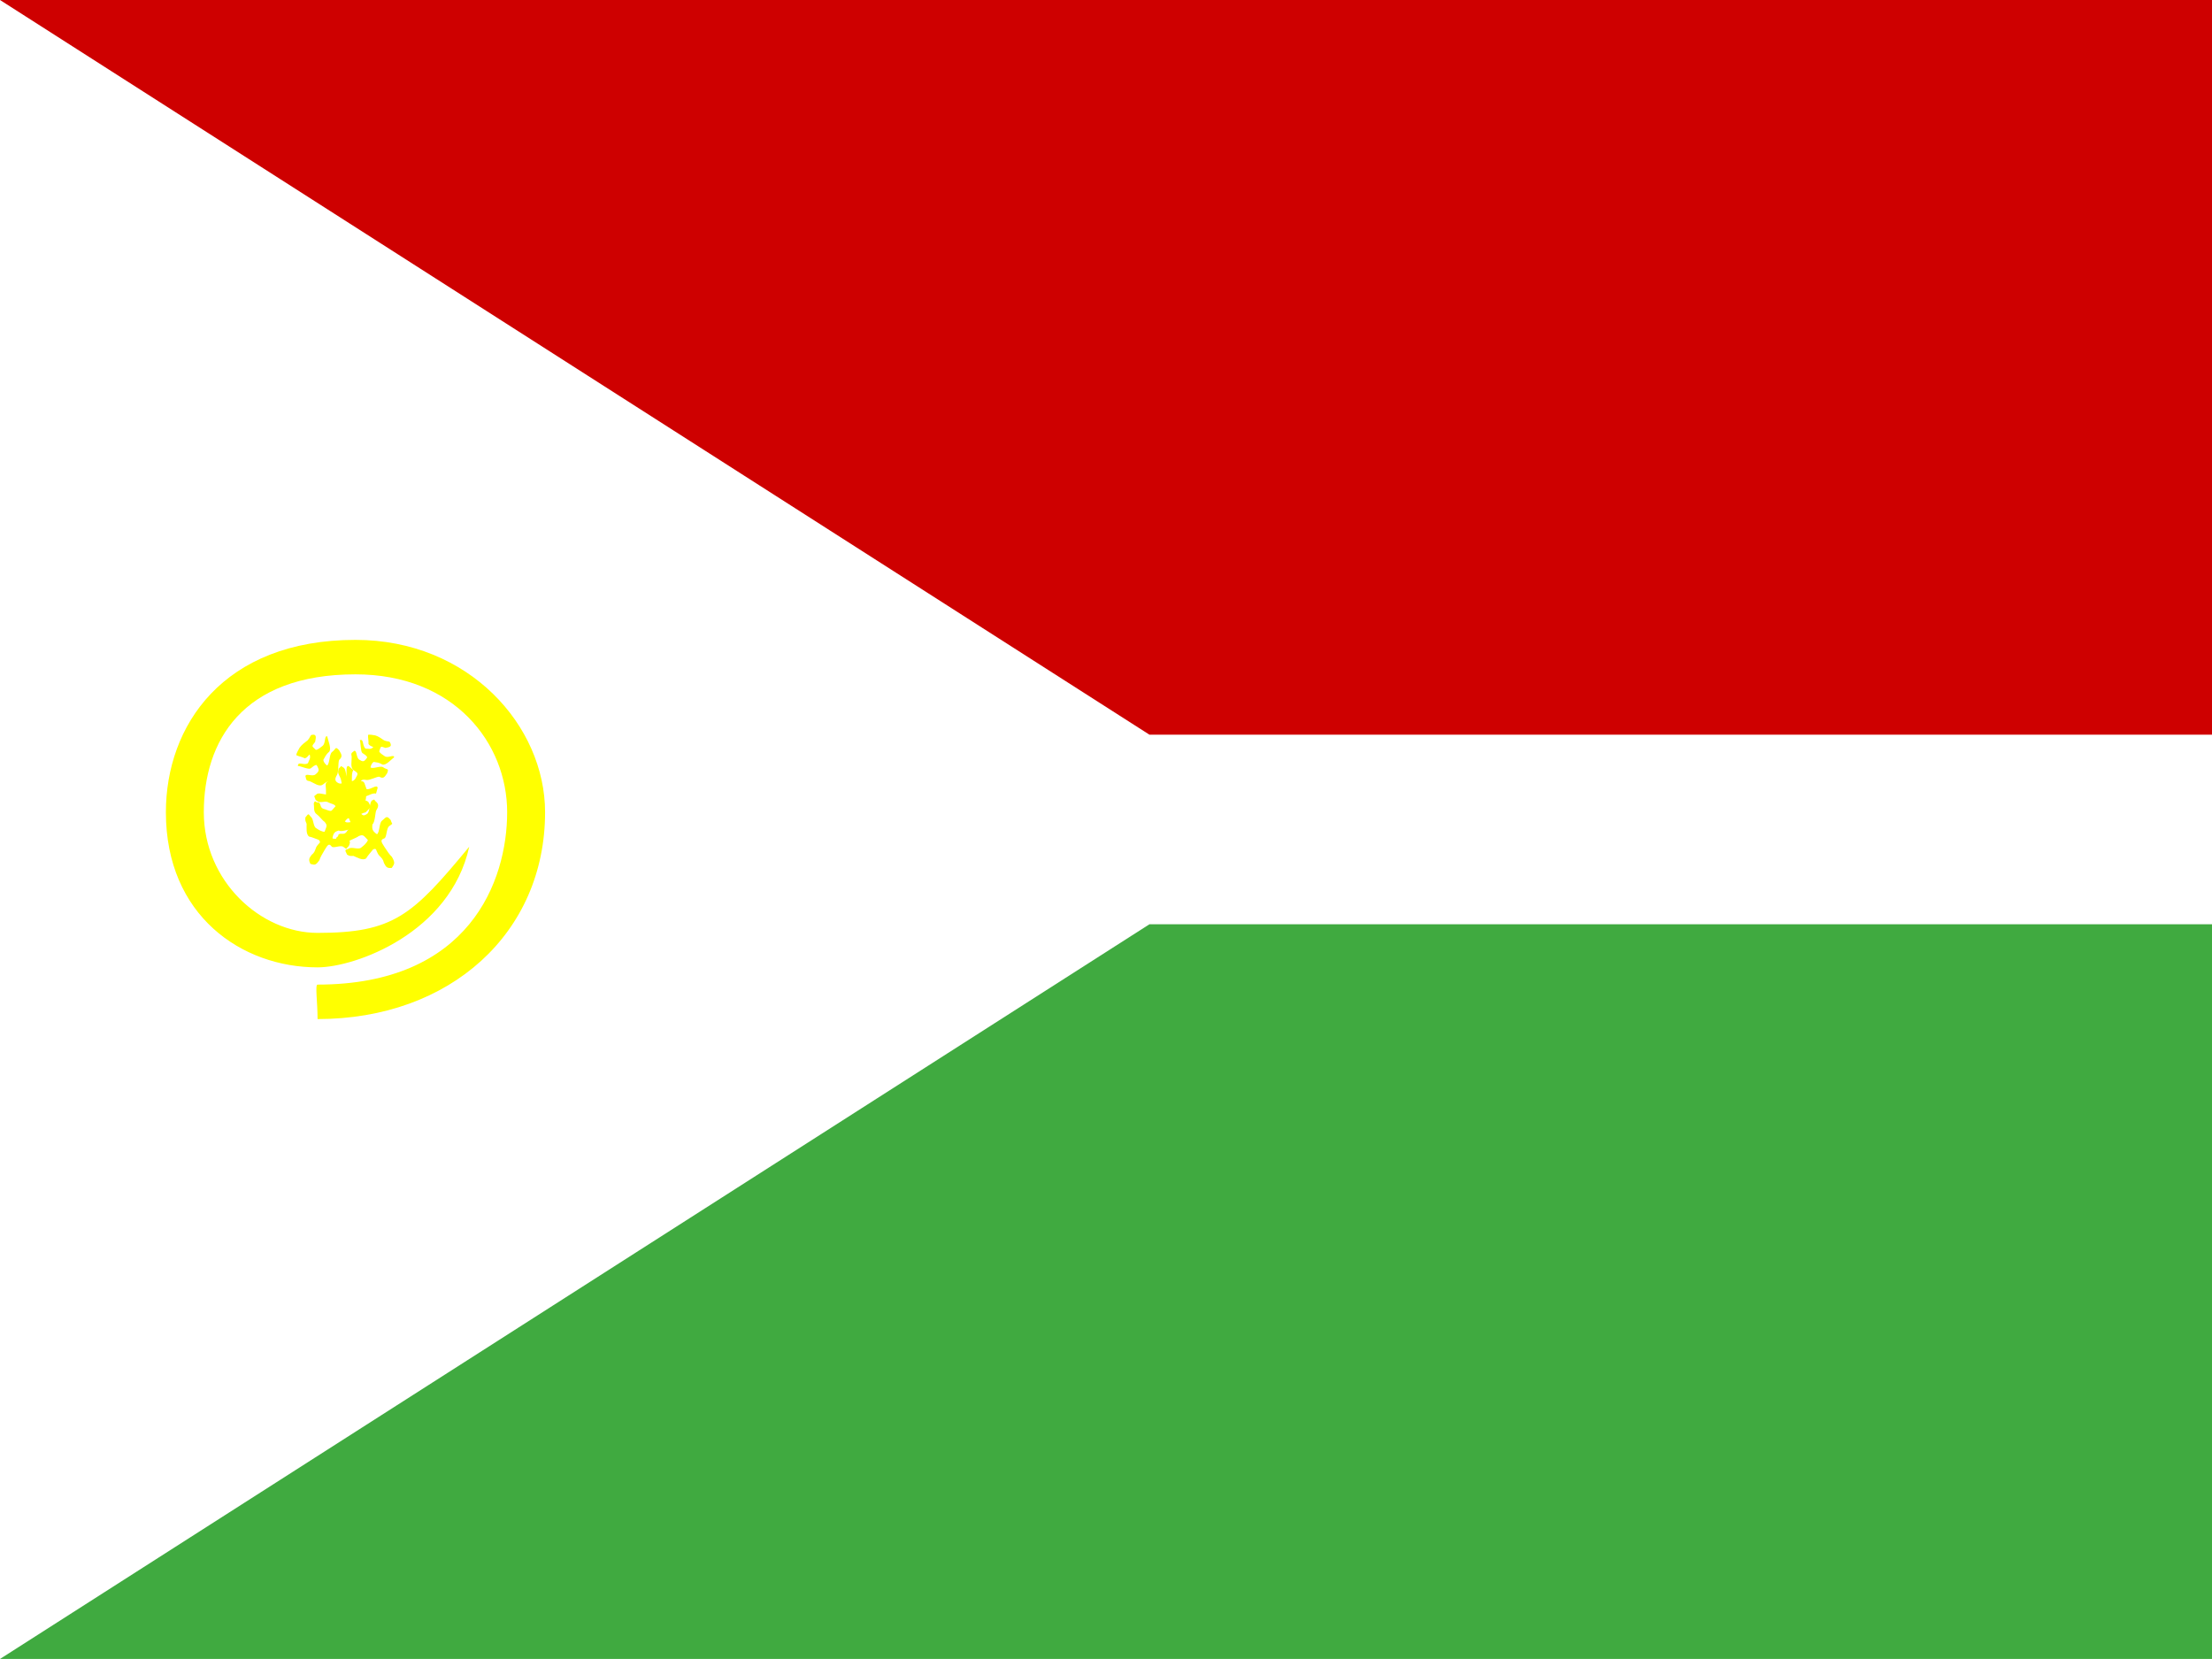
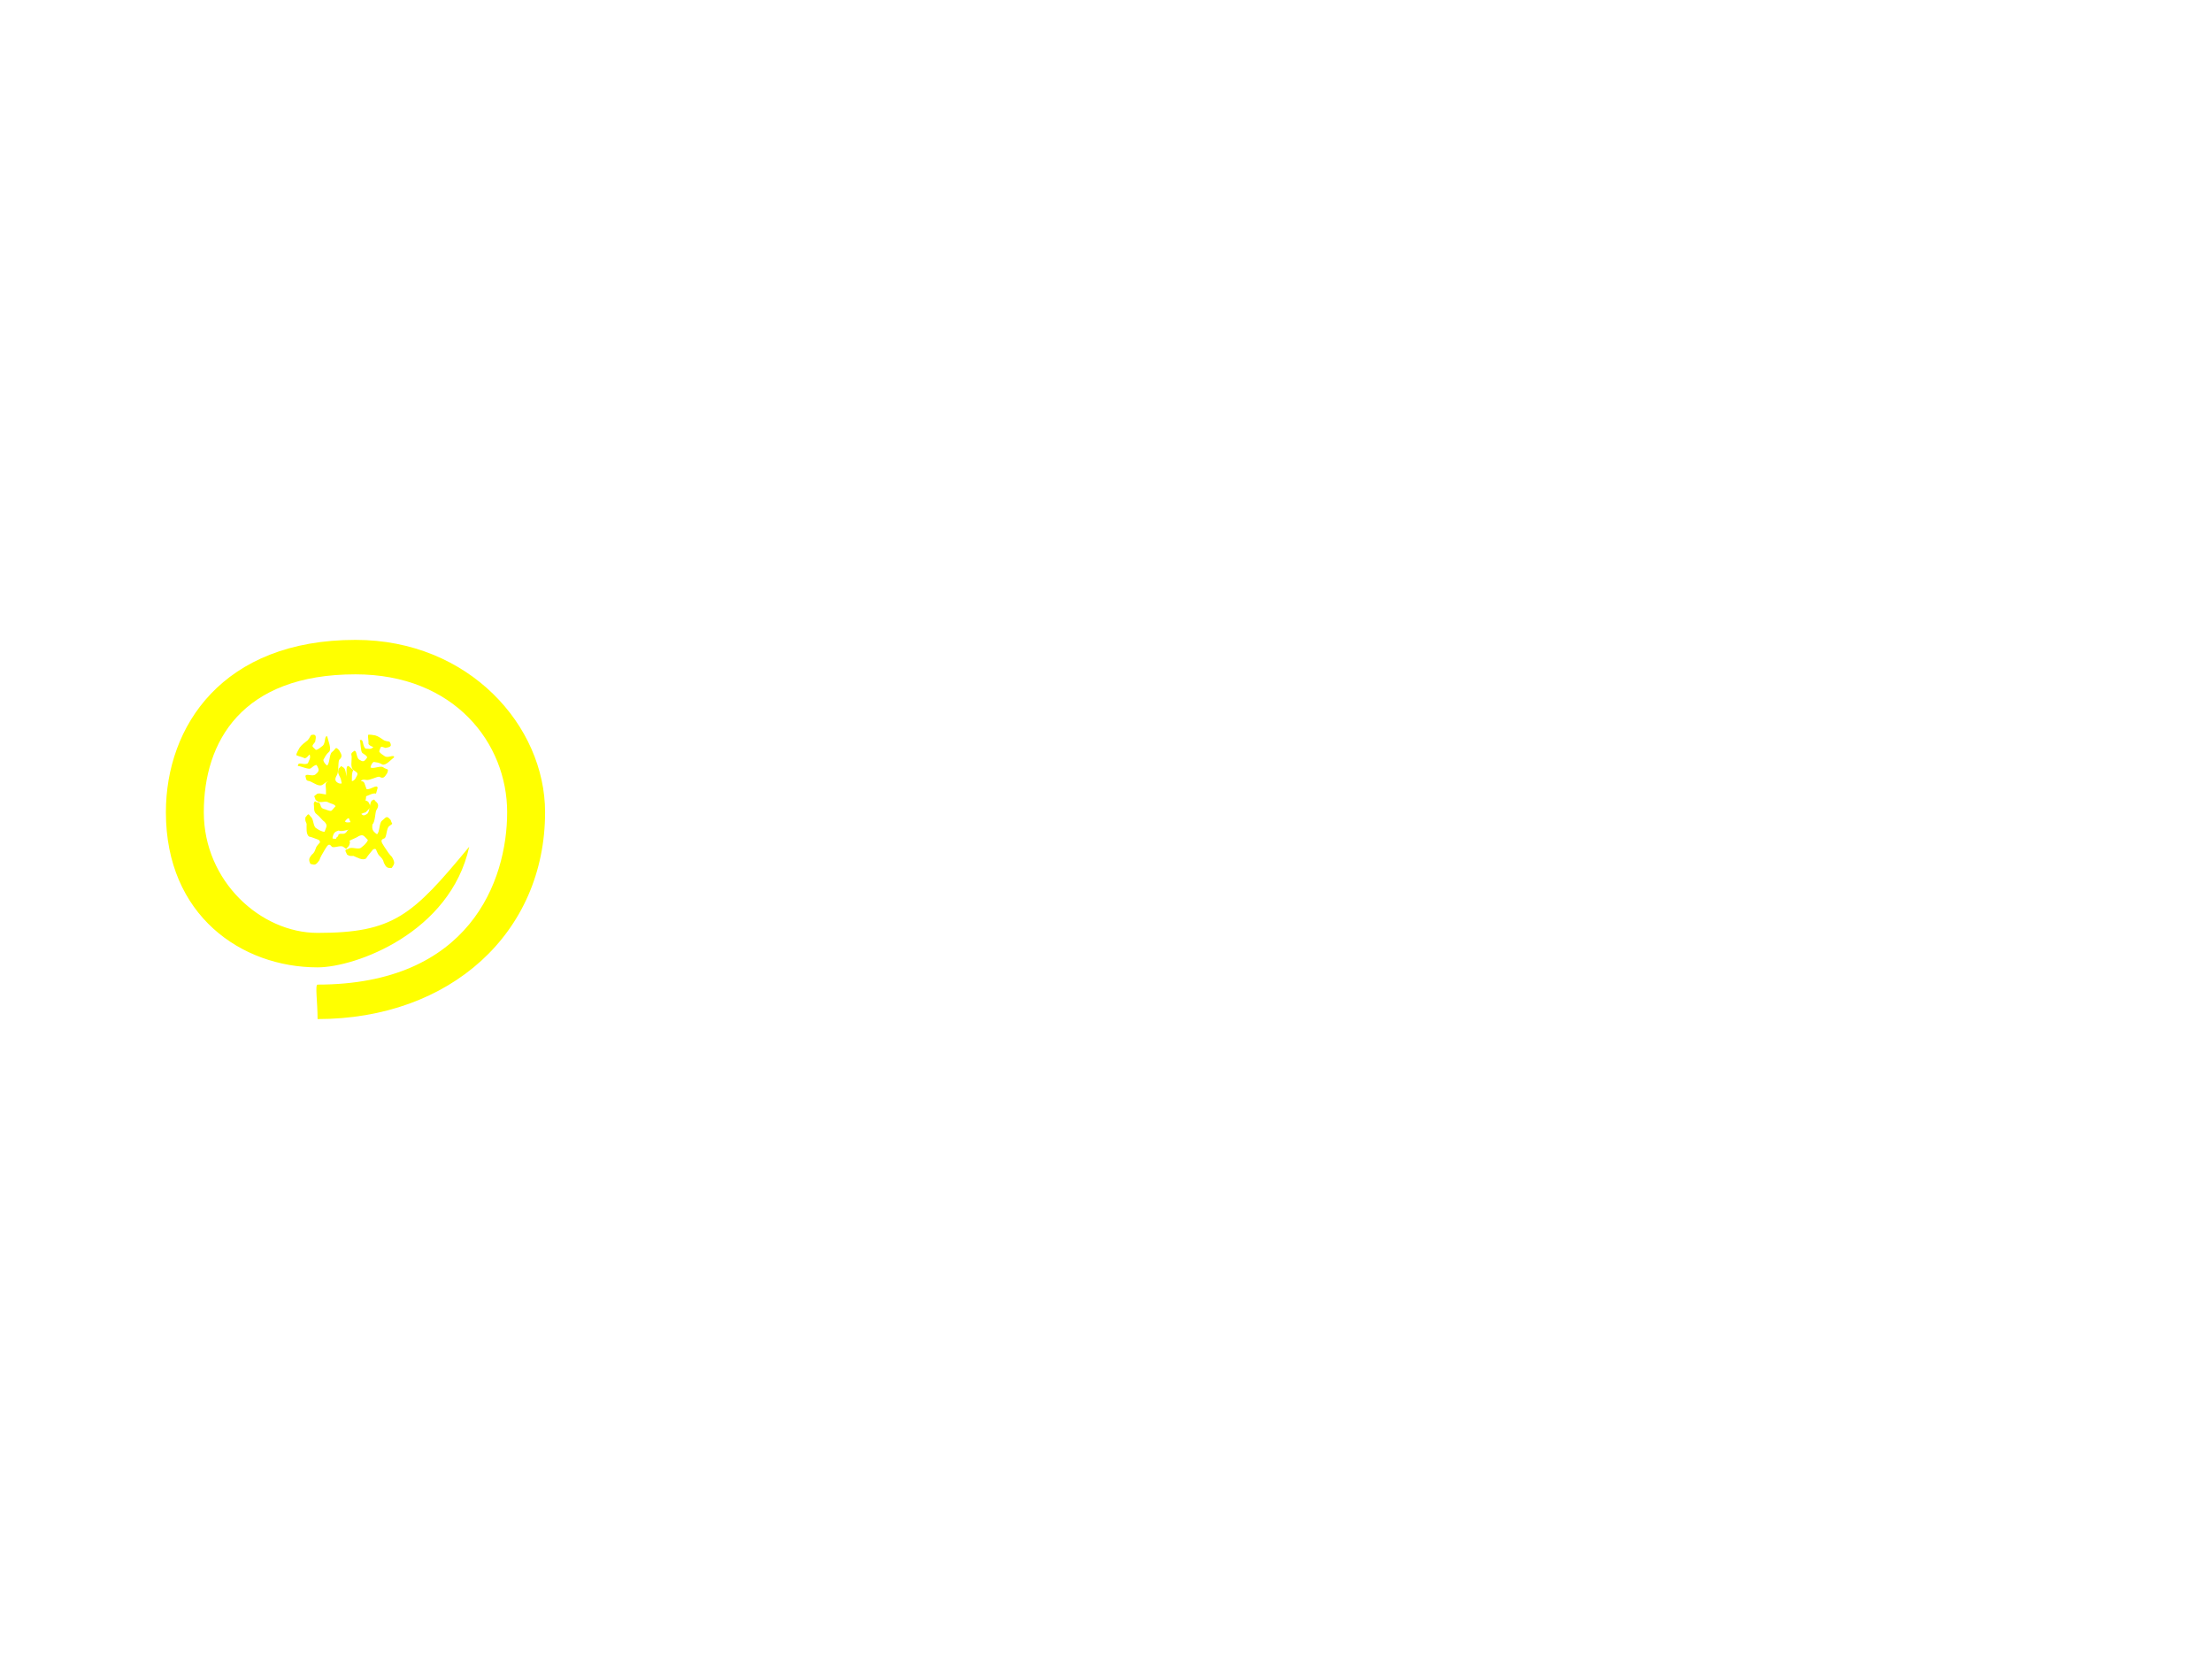
<svg xmlns="http://www.w3.org/2000/svg" id="svg548" height="480" width="640" version="1.1">
  <defs id="defs550">
    <clipPath id="clipPath3976" clipPathUnits="userSpaceOnUse">
      <rect id="rect3978" fill-opacity="0.67" height="512" width="682.67" y="-0" x="0" />
    </clipPath>
  </defs>
  <g id="flag" clip-path="url(#clipPath3976)" transform="matrix(.9375 0 0 .9375 0 .00001518)">
    <g id="g579" fill-rule="evenodd" transform="matrix(1.0321 0 0 1.0321 0 -.000016001)">
-       <path id="path562" d="m0 496.06l343.7-219.68h400.39v219.68h-744.09z" fill="#40aa40" />
-       <path id="path566" d="m0 0 343.7 219.68h400.39v-219.68h-744.09z" stroke-width="1pt" fill="#ce0000" />
      <path id="path574" d="m392.5-118.94c13.385-4.211 18.52-3.257 20-22.5-2.636-7.909-2.5-20.974-2.5-32.5 0.183-15.174 0.576-21.434 15-17.501 8.846 1.923 22.88-17.5 35-17.5 18.565-0.223 9.805 2.988 15-10-2.244-17.958-8.364-12.5-25-12.5-11.666 0-25.833 20-37.5 20-7.722-15.085-3.189-19.501 5-27.5 10.929 0 27.928-18.964 35-22.5 11.096-3.589 20.523-7.342 15-20-1.243-10.364 0.853-3.859-7.5-7.5-11.666 0-25.833 20-37.5 20-15.611-0.578-15.65-3.812-17.5-17.5 5.658-7.92 13.253-9.491 27.5-10 15.081 0 23.424-19.691 32.5-25 2.721-11.734 10.763-19.38-2.5-25-8.813-4.935-12.053-4.315-25 0-16.688 0-23.238 19.408-35 12.5 1.379-15.166 6.596-14.81 22.5-15 8.82-1.917 23.145-23.49 30-27.5 8.728-7.84 10.685 3.869 2.5-20-9.356-7.312-17.481 16.63-30 20-9.502 6.449-19.905 7.966-27.5 0-8.759-11.47-1.954-16.132 10-20 10.357-3.618 24.543-23.521 32.5-27.5 14.718-1.32 16.94-4.867 17.5-20-3.243-15.835-6.42-6.925-22.5-7.5-11.666 0-25.833 20-37.5 20-2.14-5.351-3.894-12.307 0-17.5 9.123-3.041 15.922-6.997 30-7.5 12.737-1.919 17.747-25.492 22.5-35-7.187-6.229-15.829 12.5-30 12.5-8.979 0-19.693 0.684-25-2.5-3.999-15.395-6.296-13.323 12.5-17.5 7.043-6.007 21.24-13.307 2.5-20-3.005-1.093-10.727 3.888-20 5-12.232 0-24.163-0.209-35 2.5-7.242 2.69-18.163 6.097-22.5 10 5.214 7.667 11.31 11.074 17.5 20 8.53 3.121 16.791-1.027 20 0-4.141 10.354-11.153 9.826-20 15-15.363 0-22.929-20.938-32.5-10 7.026 3.639 21.295 23.824 30 25 8.203 0 17.952-0.911 22.5 2.5-0.776 15.713-4.761 16.936-20 17.5-13.105 0-22.666-17.487-30-12.5-5.384 10.768-5.754 10.594 2.5 17.5 8.673 10.146 14.556 27.5 30 27.5 18.754 0.224 19.771-1.492 20 17.5-1.981 10.346-6.942 11.233-17.5 12.5-12.436 0-23.825-18.004-35-20-17.527 0.877-9.871-2.821-15 10 3.894 10.974 8.211 12.142 20 17.5 8.356 2.786 21.644 20.286 30 17.5 16.184-1.05 15.777-2.331 10 15-10.527 5.966-13.397 10.634-27.5 7.5-14.538-0.519-22.176-21.564-35-15-11.231 6.912-13.609 8.487-2.5 20 10.507 9.757 18.542 29.535 35 30 13.597-1.869 19.868-5.498 27.5-2.5-1.586 3.967-2.471 14.129-5 17.5-7.162 4.325-17.971 4.418-27.5 7.5-12.844 1.736-13.641-7.5-25-7.5-7.52 7.171-15.439-2.661-12.5 10 8.384 7.277 13.155 20 27.5 20 11.667 0 25.834 5 37.5 5 16.197 3.6 13.635 7.038 17.5 22.5-7.792 4.314-20.341 5-32.5 5-11.666 0-23.333-17.5-35-17.5-11.363-1.623-12.867-7.279-15 10 5.323 8.684 7.774 8.231 15 12.5 6.818 8.148 15.881 25.001 30 25.001 11.346-3.742 25.427-5.419 35-7.501 12.95 2.816 5.274 4.958 5 20.001 2.911 13.388 4.316 15.29 0 25-1.503 11.274-1.849 16.062 12.5 22.5z" transform="matrix(.071273 .048935 -.055755 .093547 58.22 250.25)" fill="#ff0" />
      <path id="path576" d="m392.5-118.94c13.385-4.211 18.52-3.257 20-22.5-2.636-7.909-2.5-20.974-2.5-32.5 0.183-15.174 0.576-21.434 15-17.501 8.846 1.923 22.88-17.5 35-17.5 18.565-0.223 9.805 2.988 15-10-2.244-17.958-8.364-12.5-25-12.5-11.666 0-25.833 20-37.5 20-7.722-15.085-3.189-19.501 5-27.5 10.929 0 27.928-18.964 35-22.5 11.096-3.589 20.523-7.342 15-20-1.243-10.364 0.853-3.859-7.5-7.5-11.666 0-25.833 20-37.5 20-15.611-0.578-15.65-3.812-17.5-17.5 5.658-7.92 13.253-9.491 27.5-10 15.081 0 23.424-19.691 32.5-25 2.721-11.734 10.763-19.38-2.5-25-8.813-4.935-12.053-4.315-25 0-16.688 0-23.238 19.408-35 12.5 1.379-15.166 6.596-14.81 22.5-15 8.82-1.917 23.145-23.49 30-27.5 8.728-7.84 10.685 3.869 2.5-20-9.356-7.312-17.481 16.63-30 20-9.502 6.449-19.905 7.966-27.5 0-8.759-11.47-1.954-16.132 10-20 10.357-3.618 24.543-23.521 32.5-27.5 14.718-1.32 16.94-4.867 17.5-20-3.243-15.835-6.42-6.925-22.5-7.5-11.666 0-25.833 20-37.5 20-2.14-5.351-3.894-12.307 0-17.5 9.123-3.041 15.922-6.997 30-7.5 12.737-1.919 17.747-25.492 22.5-35-7.187-6.229-15.829 12.5-30 12.5-8.979 0-19.693 0.684-25-2.5-3.999-15.395-6.296-13.323 12.5-17.5 7.043-6.007 21.24-13.307 2.5-20-3.005-1.093-10.727 3.888-20 5-12.232 0-24.163-0.209-35 2.5-7.242 2.69-18.163 6.097-22.5 10 5.214 7.667 11.31 11.074 17.5 20 8.53 3.121 16.791-1.027 20 0-4.141 10.354-11.153 9.826-20 15-15.363 0-22.929-20.938-32.5-10 7.026 3.639 21.295 23.824 30 25 8.203 0 17.952-0.911 22.5 2.5-0.776 15.713-4.761 16.936-20 17.5-13.105 0-22.666-17.487-30-12.5-5.384 10.768-5.754 10.594 2.5 17.5 8.673 10.146 14.556 27.5 30 27.5 18.754 0.224 19.771-1.492 20 17.5-1.981 10.346-6.942 11.233-17.5 12.5-12.436 0-23.825-18.004-35-20-17.527 0.877-9.871-2.821-15 10 3.894 10.974 8.211 12.142 20 17.5 8.356 2.786 21.644 20.286 30 17.5 16.184-1.05 15.777-2.331 10 15-10.527 5.966-13.397 10.634-27.5 7.5-14.538-0.519-22.176-21.564-35-15-11.231 6.912-13.609 8.487-2.5 20 10.507 9.757 18.542 29.535 35 30 13.597-1.869 19.868-5.498 27.5-2.5-1.586 3.967-2.471 14.129-5 17.5-7.162 4.325-17.971 4.418-27.5 7.5-12.844 1.736-13.641-7.5-25-7.5-7.52 7.171-15.439-2.661-12.5 10 8.384 7.277 13.155 20 27.5 20 11.667 0 25.834 5 37.5 5 16.197 3.6 13.635 7.038 17.5 22.5-7.792 4.314-20.341 5-32.5 5-11.666 0-23.333-17.5-35-17.5-11.363-1.623-12.867-7.279-15 10 5.323 8.684 7.774 8.231 15 12.5 6.818 8.148 15.881 25.001 30 25.001 11.346-3.742 25.427-5.419 35-7.501 12.95 2.816 5.274 4.958 5 20.001 2.911 13.388 4.316 15.29 0 25-1.503 11.274-1.849 16.062 12.5 22.5z" transform="matrix(.073291 -.056133 .063689 .096599 95.966 293.04)" fill="#ff0" />
      <path id="path577" d="m283.46-177.16c0-17.717-2.5-35.433 0-35.433 141.73 0 177.16-106.3 177.16-177.17 0-70.866-49.232-141.73-141.73-141.73-106.3 0-141.73 69.232-141.73 141.73 0 70.866 53.15 124.02 106.3 124.02 70.866 0 88.582-17.717 141.73-88.583-17.717 88.583-106.3 124.02-141.73 124.02-70.867 0-141.73-53.15-141.73-159.45 0-88.582 53.15-177.16 177.17-177.16 106.3 0 177.16 88.583 177.16 177.16 0 124.02-88.583 212.6-212.6 212.6z" transform="matrix(.32 0 0 .29091 4.2521 356.26)" fill="#ff0" />
    </g>
  </g>
</svg>
